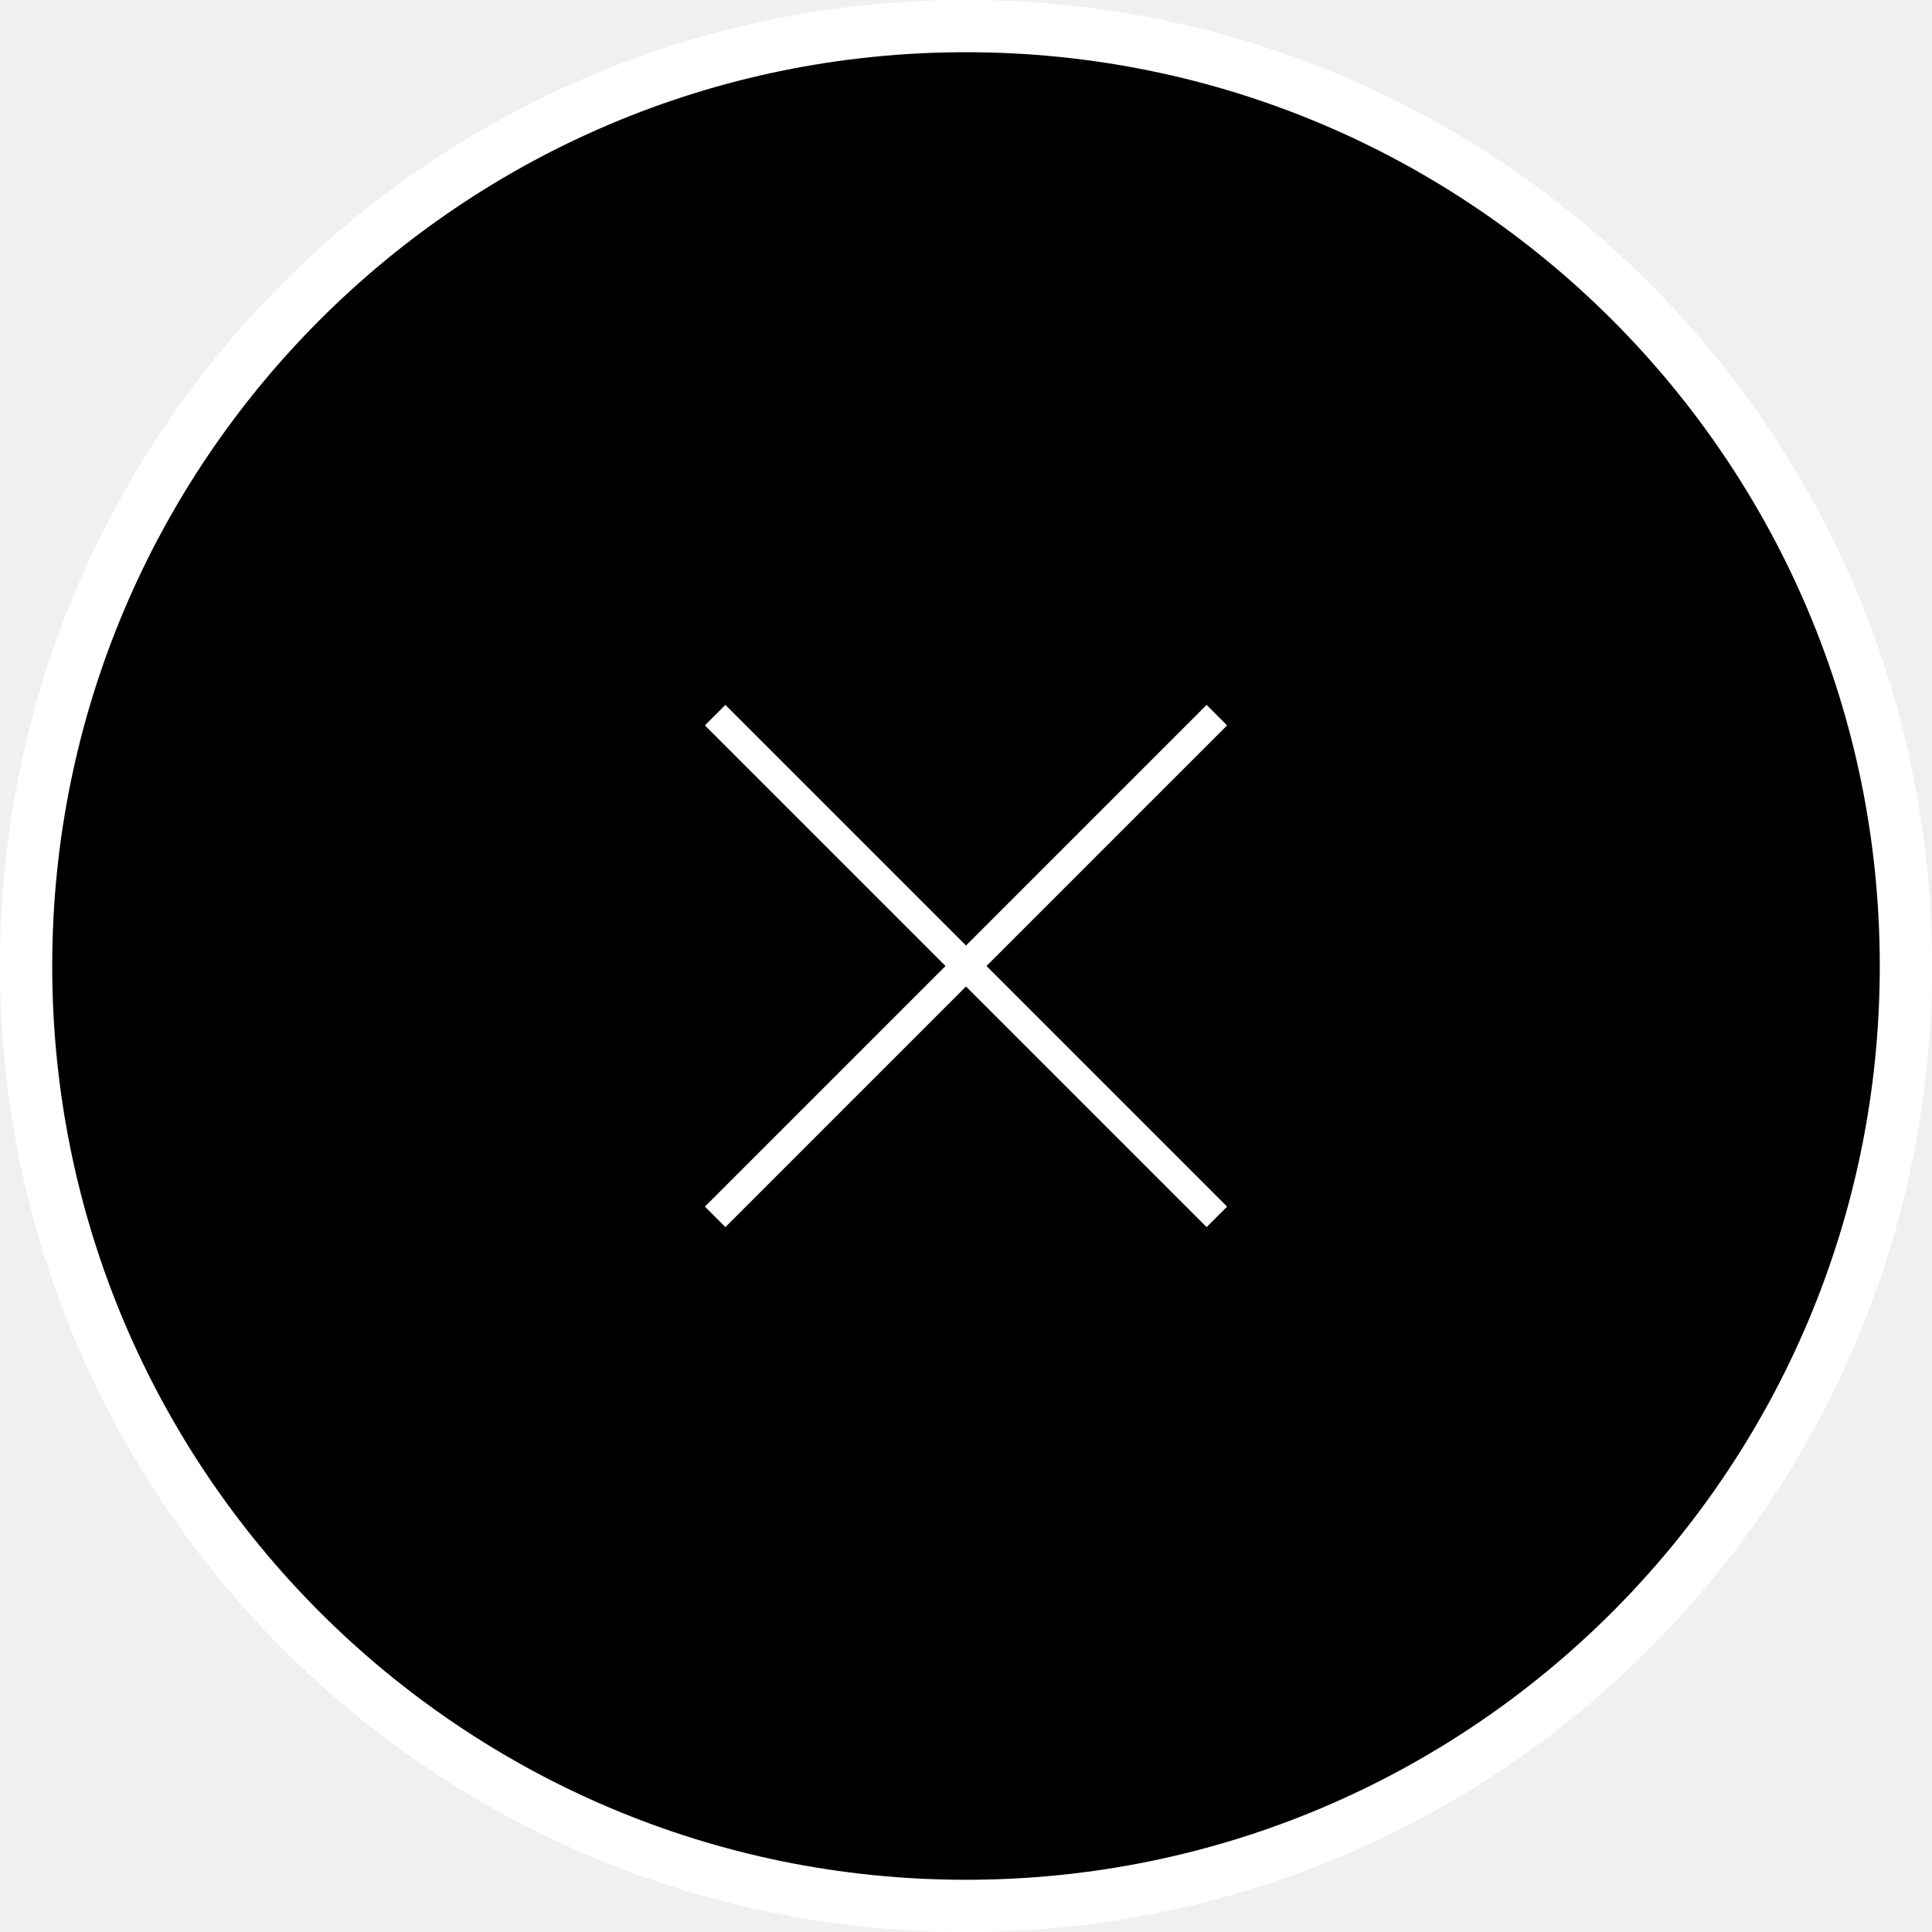
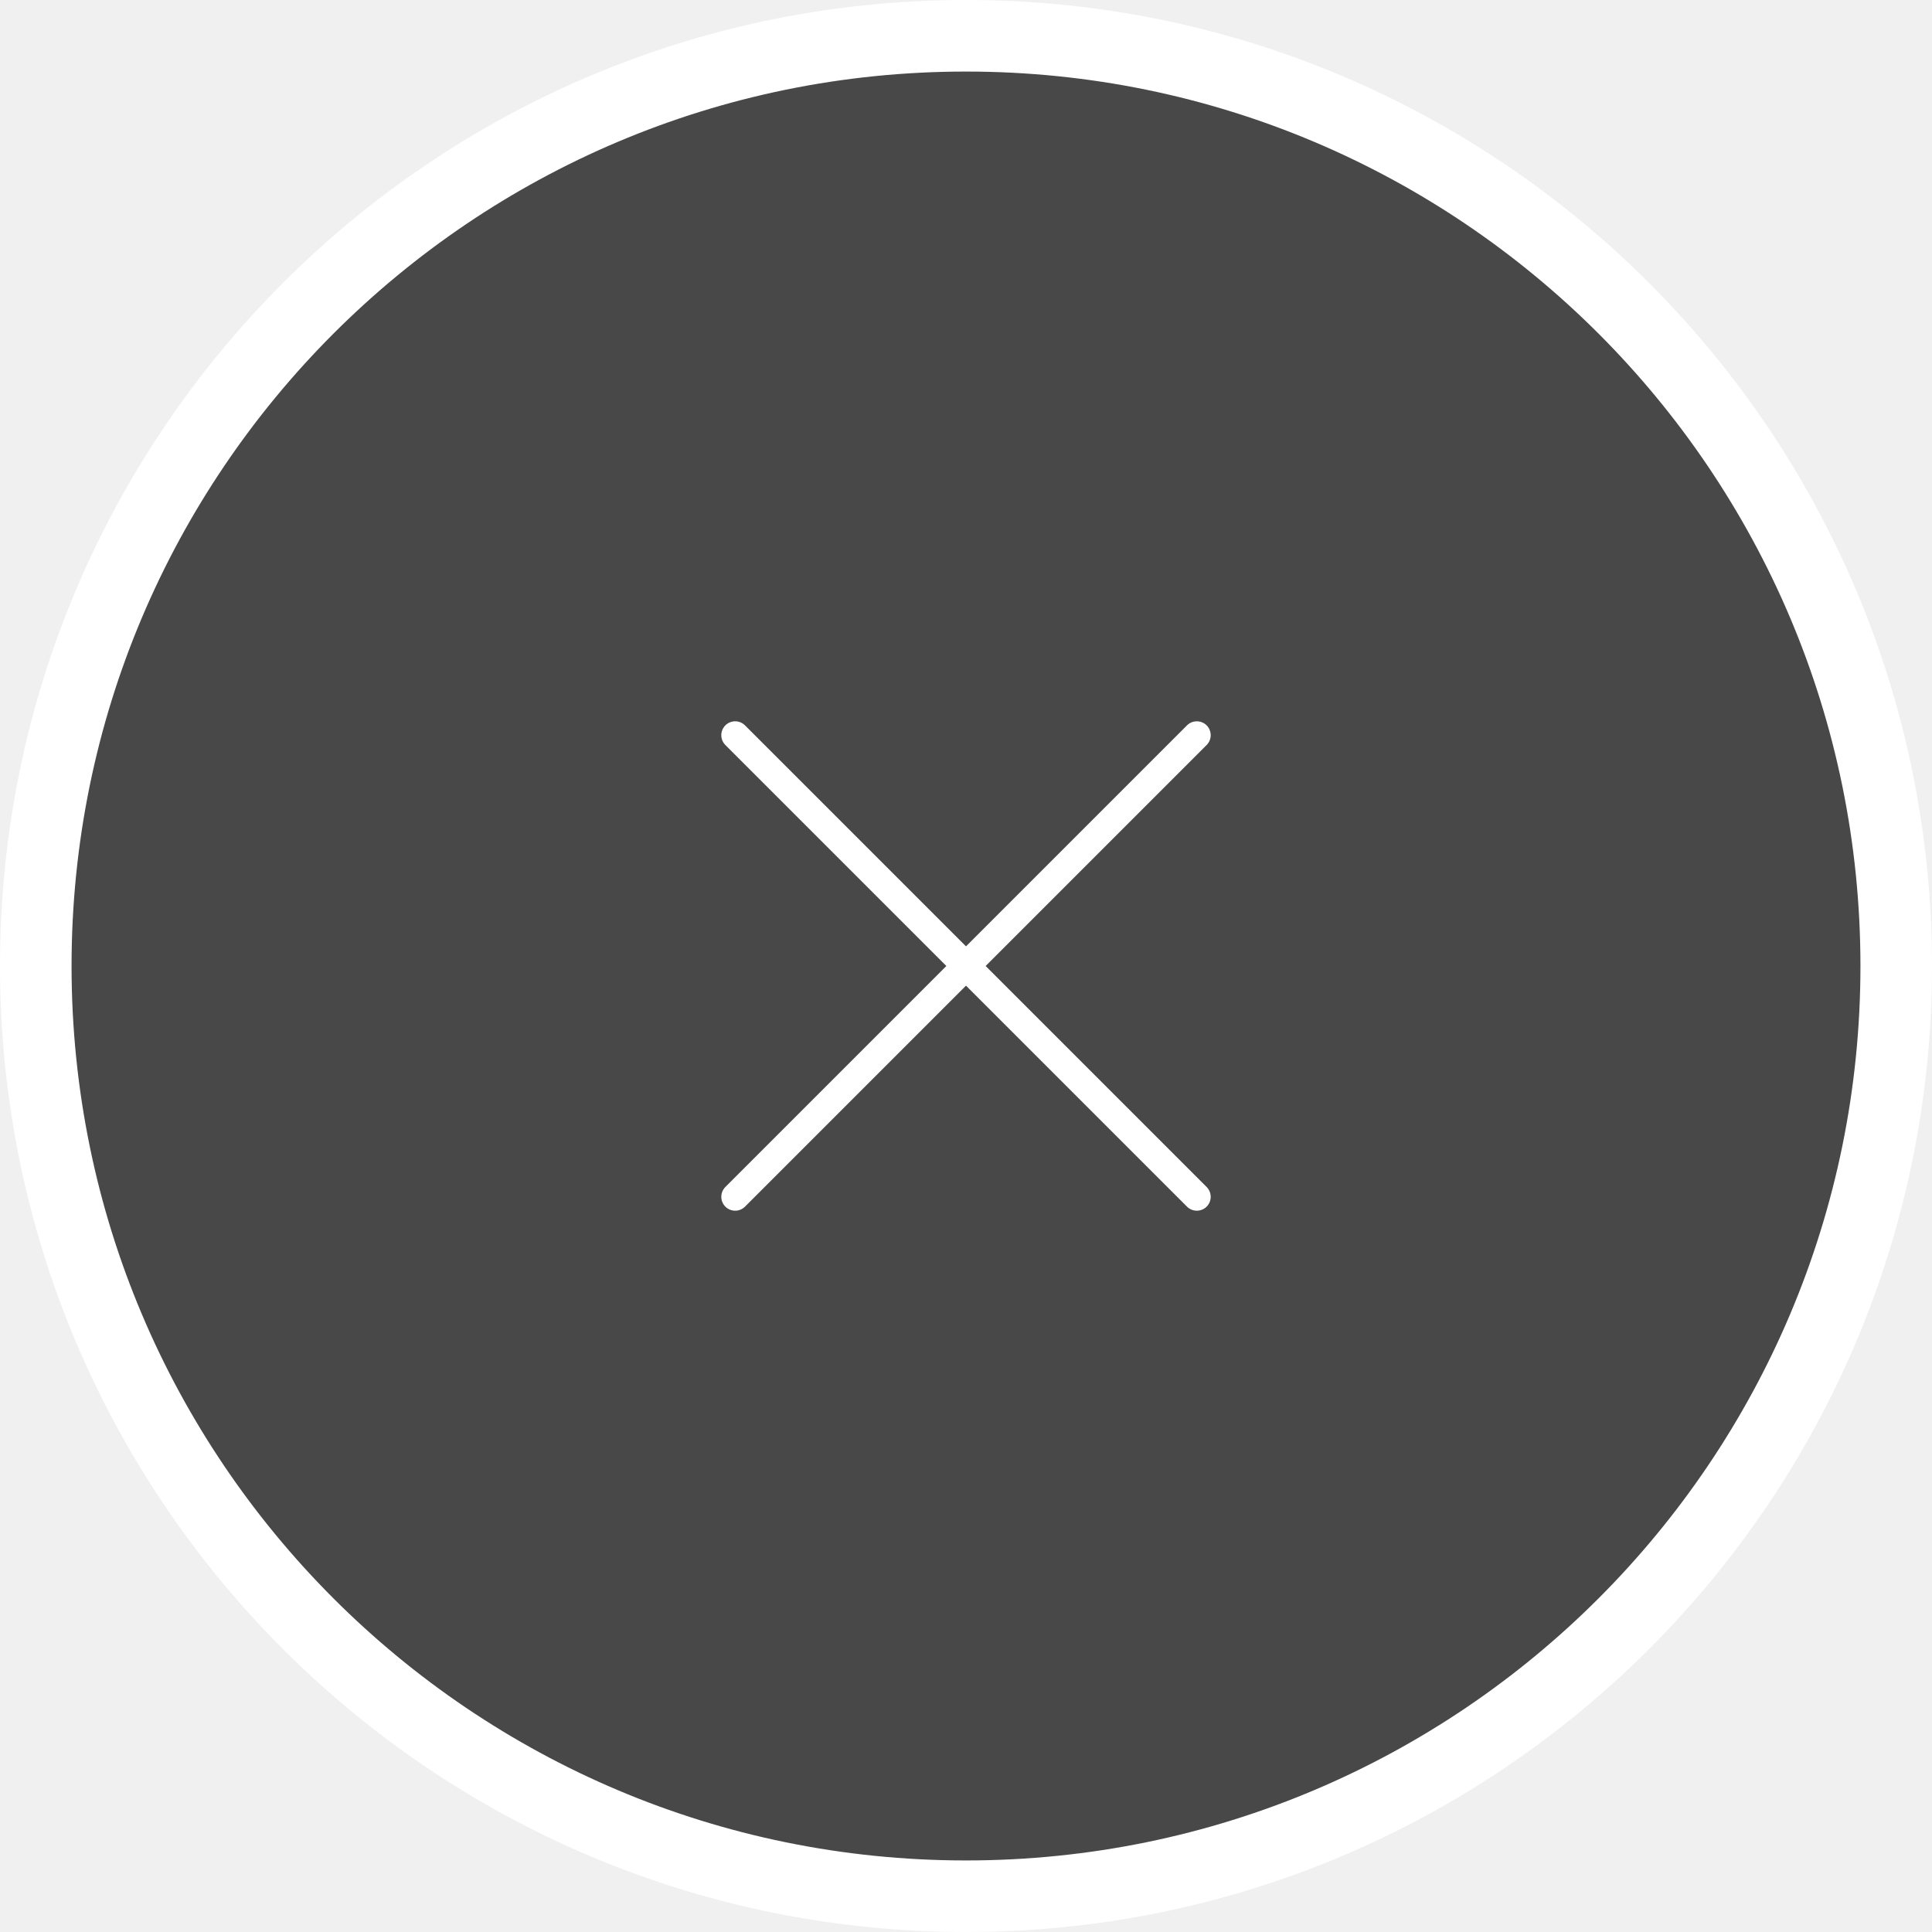
- <svg xmlns="http://www.w3.org/2000/svg" width="148" height="148" viewBox="0 0 148 148" fill="none">
-   <rect x="2" y="2" width="144" height="144" rx="72" fill="black" />
-   <rect x="2" y="2" width="144" height="144" rx="72" stroke="white" stroke-width="4" />
-   <path d="M92.433 94L54 55.567L55.567 54L94 92.433L92.433 94ZM55.567 94L54 92.433L92.433 54L94 55.567L55.567 94Z" fill="white" />
+ <svg xmlns="http://www.w3.org/2000/svg" width="54" height="54" viewBox="0 0 54 54" fill="none">
+   <rect x="1" y="1" width="52" height="52" rx="26" fill="black" fill-opacity="0.7" />
+   <rect x="1" y="1" width="52" height="52" rx="26" stroke="white" stroke-width="2" />
+   <path d="M33.726 33.726C33.574 33.877 33.329 33.877 33.177 33.726L20.274 20.823C20.123 20.671 20.123 20.426 20.274 20.274C20.426 20.123 20.671 20.123 20.823 20.274L33.726 33.177C33.877 33.329 33.877 33.574 33.726 33.726ZM20.823 33.726C20.671 33.877 20.426 33.877 20.274 33.726C20.123 33.574 20.123 33.329 20.274 33.177L33.177 20.274C33.329 20.123 33.574 20.123 33.726 20.274C33.877 20.426 33.877 20.671 33.726 20.823L20.823 33.726Z" fill="white" />
</svg>
